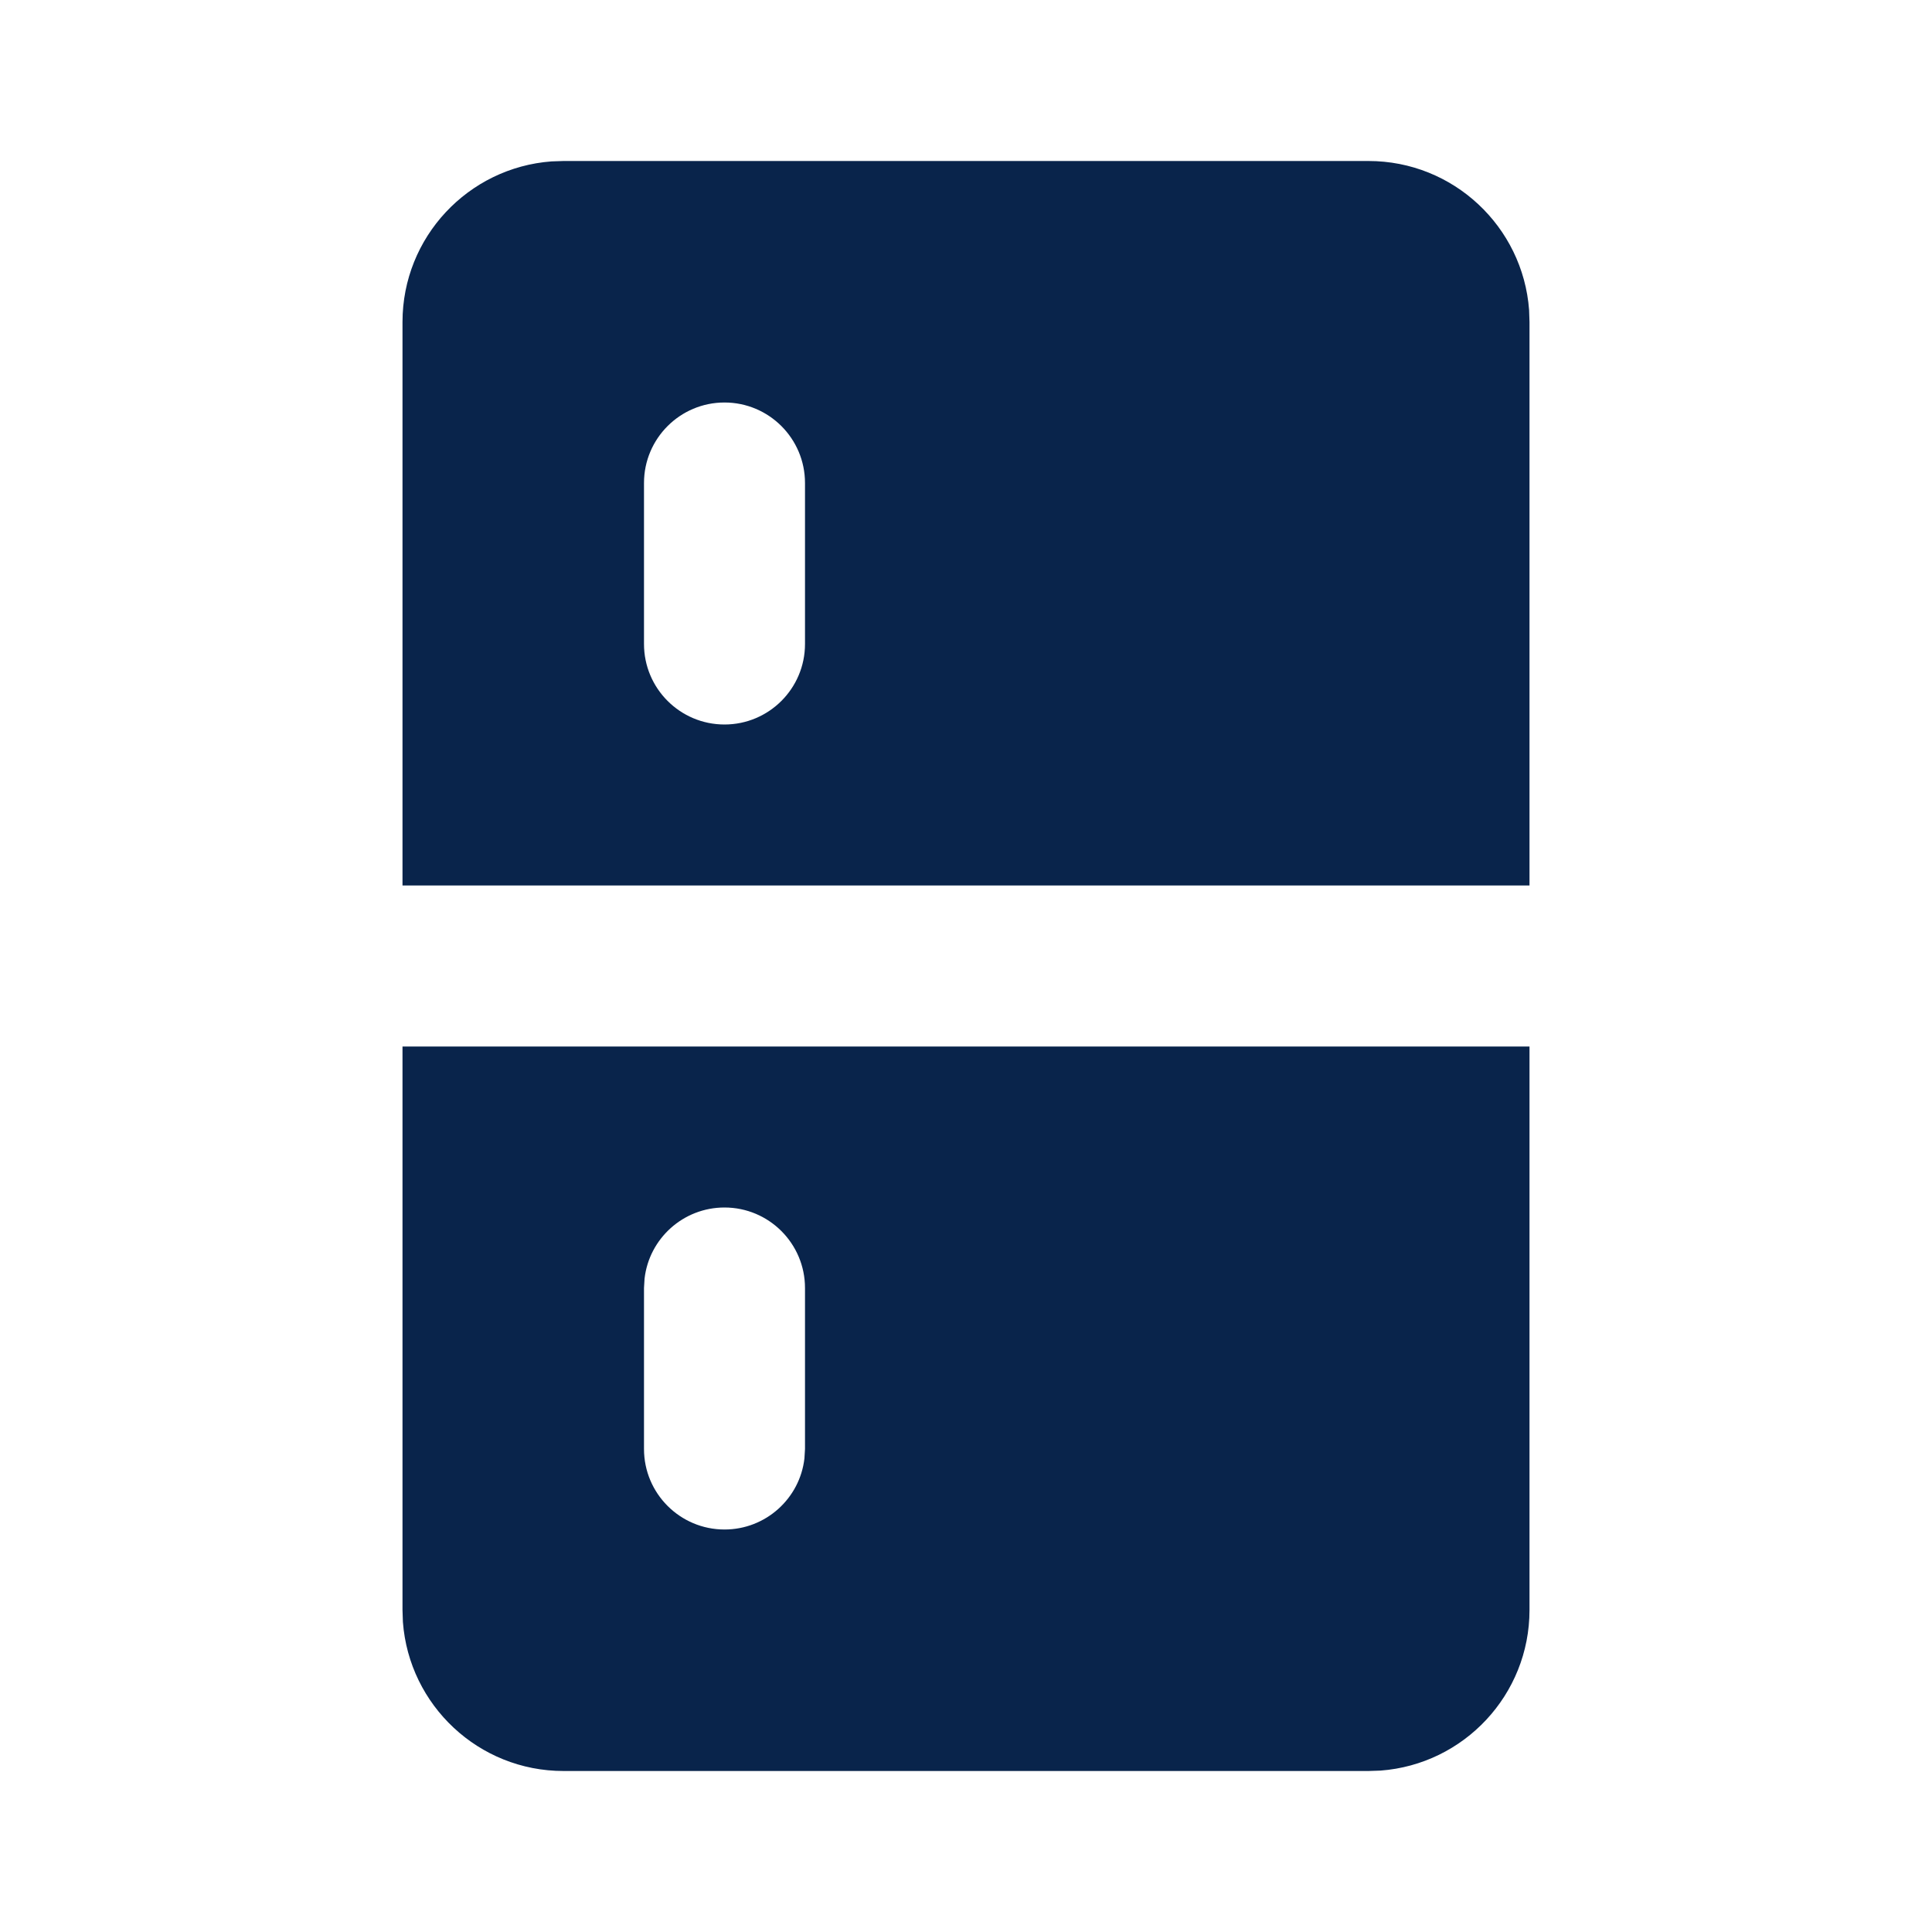
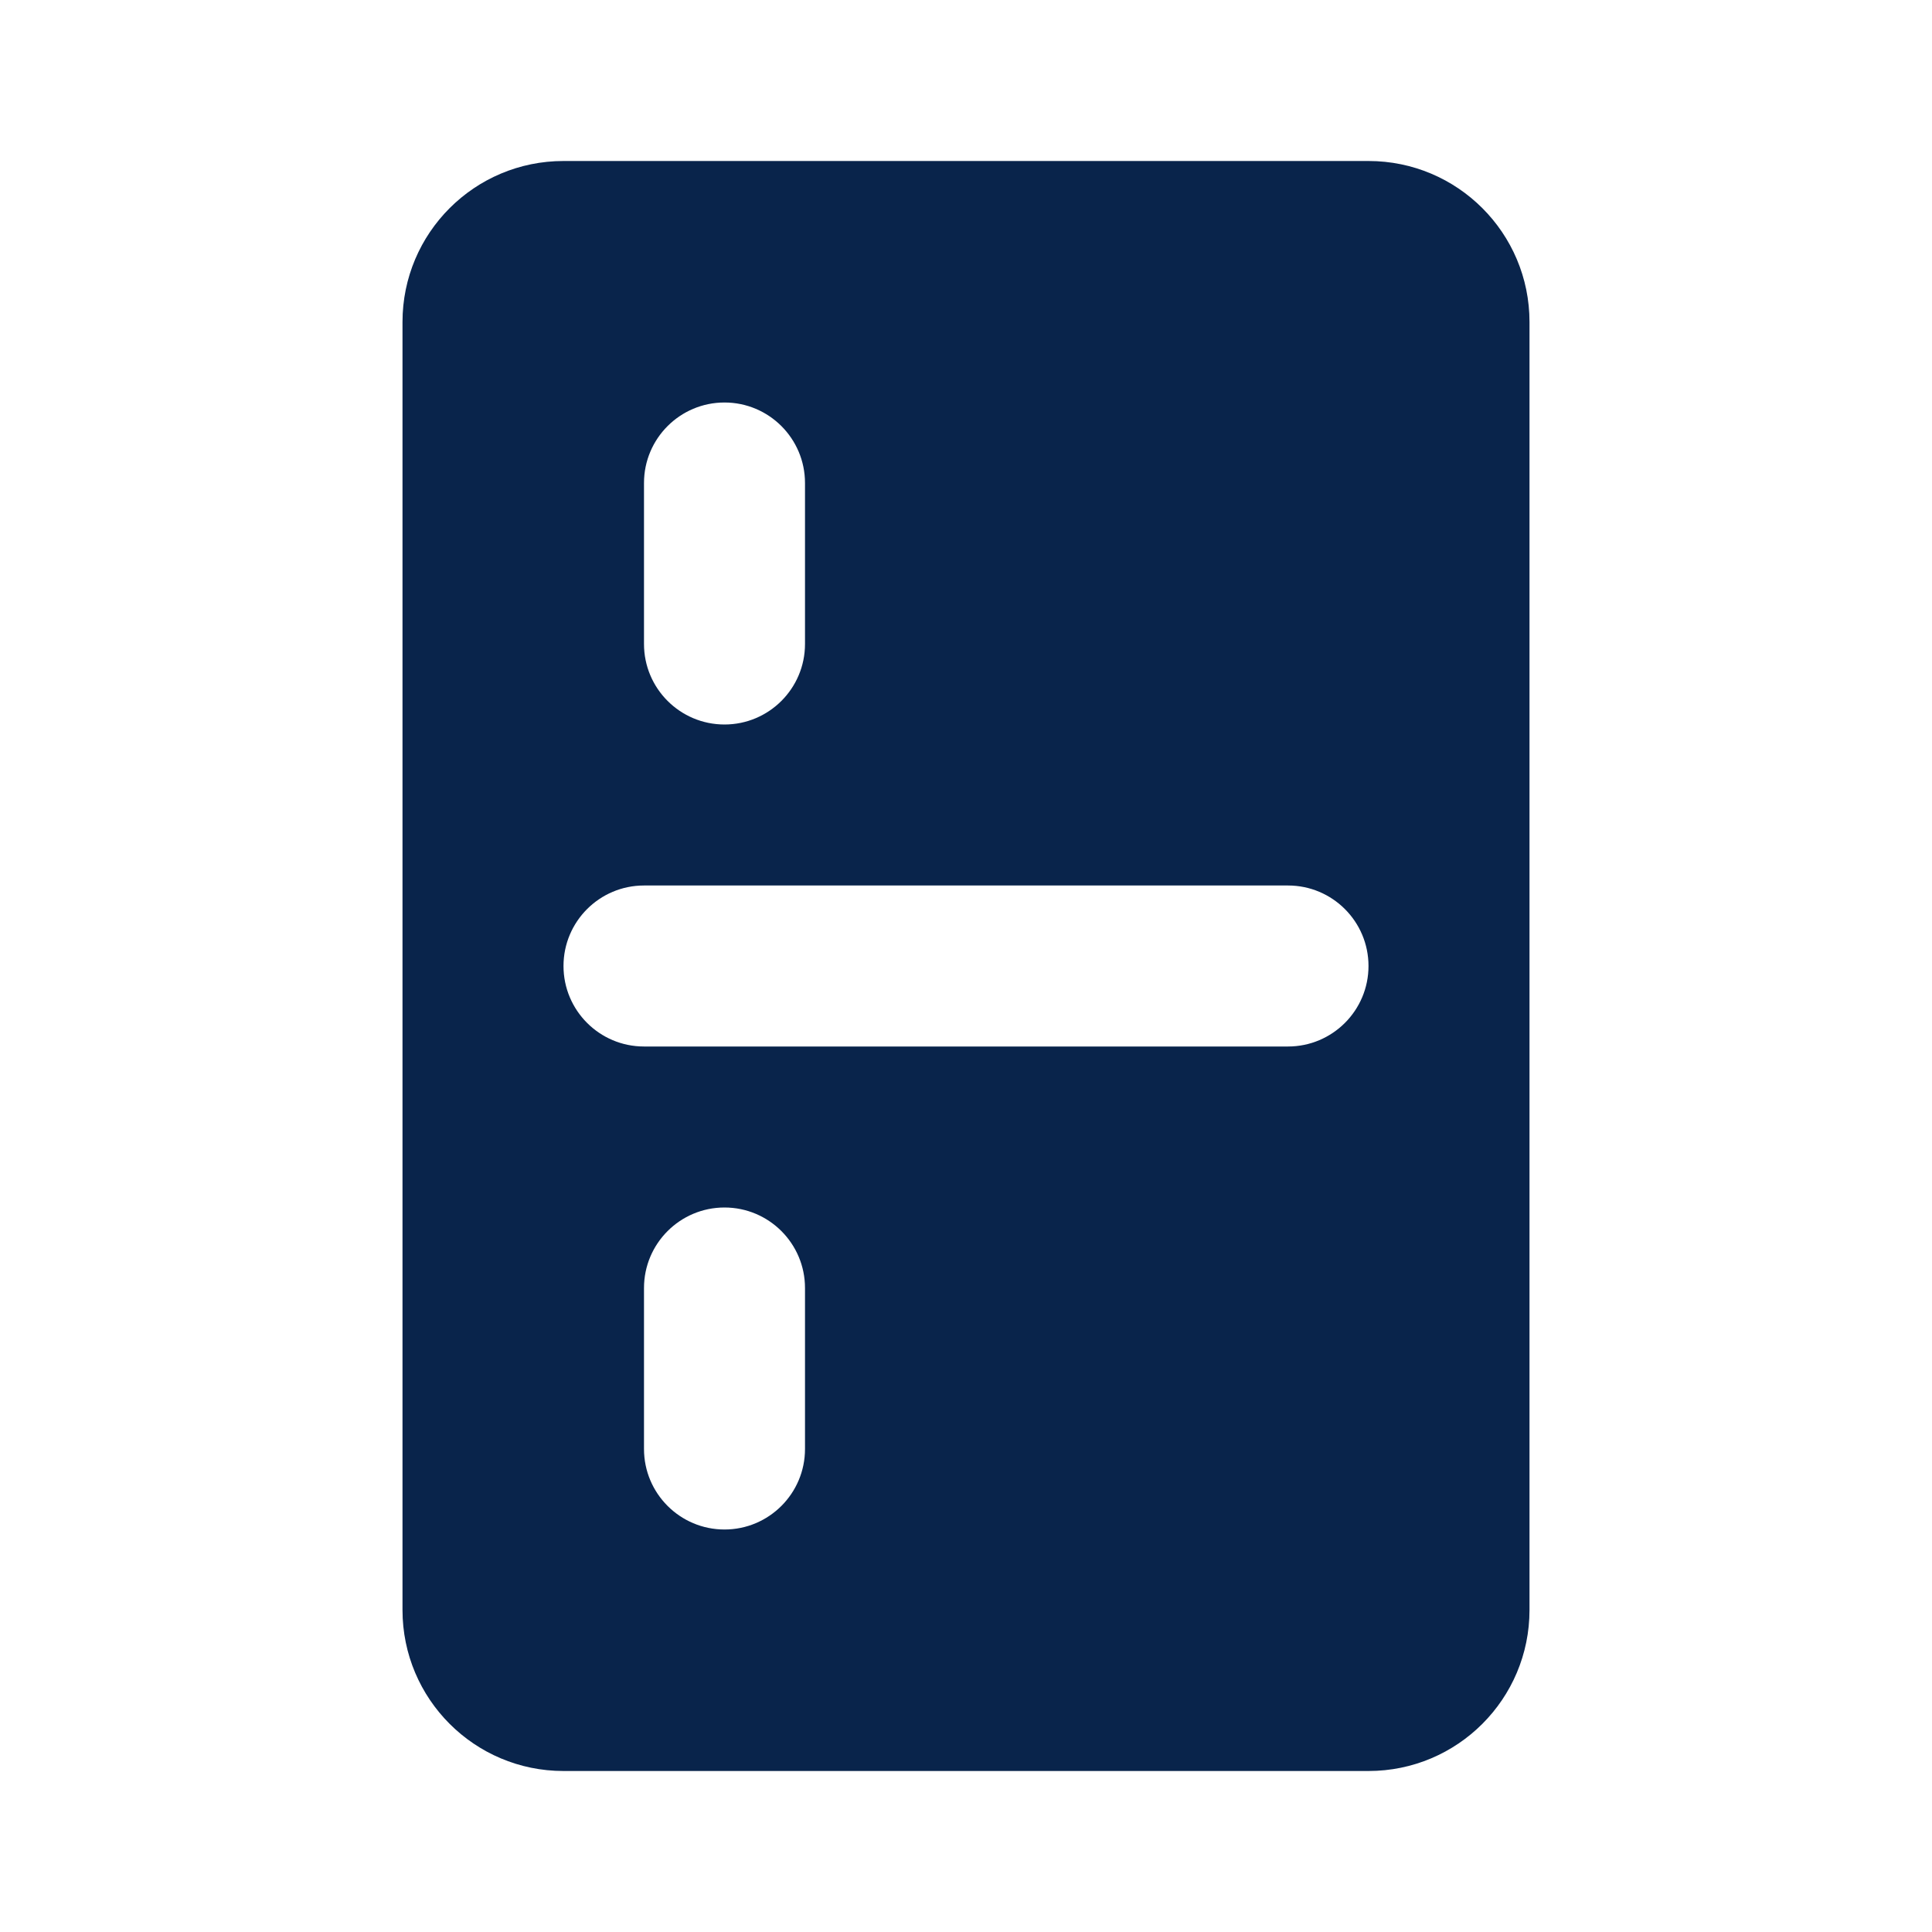
<svg xmlns="http://www.w3.org/2000/svg" width="24px" height="24px" viewBox="0 0 24 24" version="1.1">
  <g id="页面-1" stroke="none" stroke-width="1" fill="none" fill-rule="evenodd">
    <g id="Device" transform="translate(-864, -144)">
      <g id="fridge_fill" transform="translate(864, 144)">
        <rect id="矩形" fill-rule="nonzero" x="0" y="0" width="24" height="24" />
-         <path d="M19,13 L19,20 C19,21.054 18.184,21.918 17.149,21.995 L17,22 L7,22 C5.946,22 5.082,21.184 5.005,20.149 L5,20 L5,13 L19,13 Z M9,15 C8.487,15 8.064,15.386 8.007,15.883 L8,16 L8,18 C8,18.552 8.448,19 9,19 C9.513,19 9.936,18.614 9.993,18.117 L10,18 L10,16 C10,15.448 9.552,15 9,15 Z M17,2 C18.054,2 18.918,2.816 18.995,3.851 L19,4 L19,11 L5,11 L5,4 C5,2.946 5.816,2.082 6.851,2.005 L7,2 L17,2 Z M9,5 C8.448,5 8,5.448 8,6 L8,8 C8,8.552 8.448,9 9,9 C9.552,9 10,8.552 10,8 L10,6 C10,5.448 9.552,5 9,5 Z" id="形状" fill="#09244B" />
+         <path d="M7,2 C5.895,2 5,2.895 5,4 L5,20 C5,21.105 5.895,22 7,22 L17,22 C18.105,22 19,21.105 19,20 L19,4 C19,2.895 18.105,2 17,2 L7,2 Z M10,6 C10,5.448 9.552,5 9,5 C8.448,5 8,5.448 8,6 L8,8 C8,8.552 8.448,9 9,9 C9.552,9 10,8.552 10,8 L10,6 Z M9,15 C9.552,15 10,15.448 10,16 L10,18 C10,18.552 9.552,19 9,19 C8.448,19 8,18.552 8,18 L8,16 C8,15.448 8.448,15 9,15 Z M8,11 C7.448,11 7,11.448 7,12 C7,12.552 7.448,13 8,13 L16,13 C16.552,13 17,12.552 17,12 C17,11.448 16.552,11 16,11 L8,11 Z" id="形状" fill="#09244B" />
      </g>
    </g>
  </g>
</svg>
